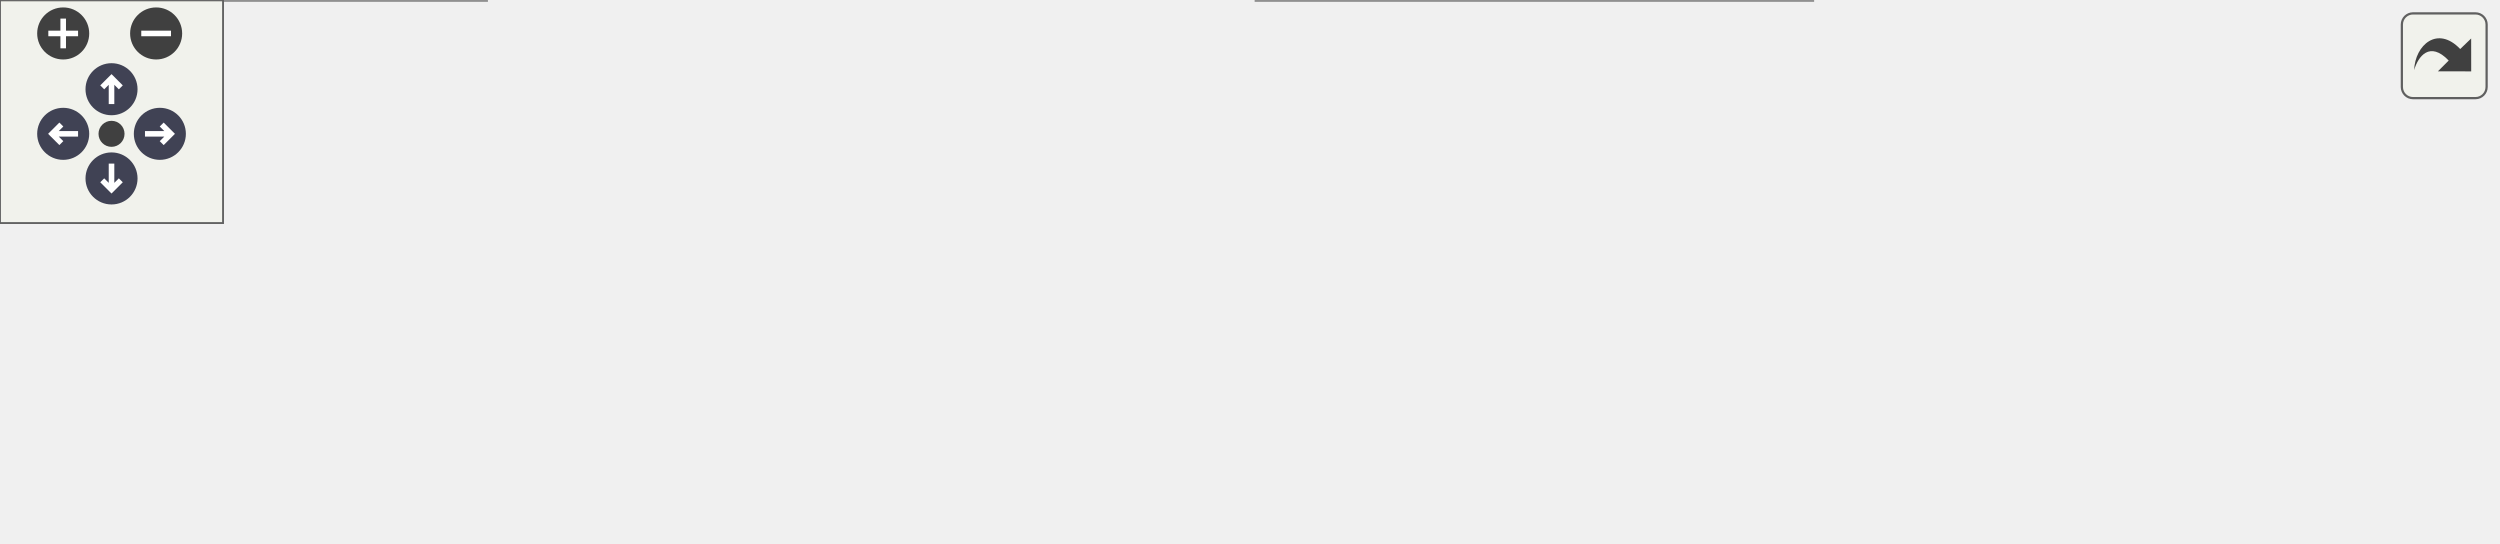
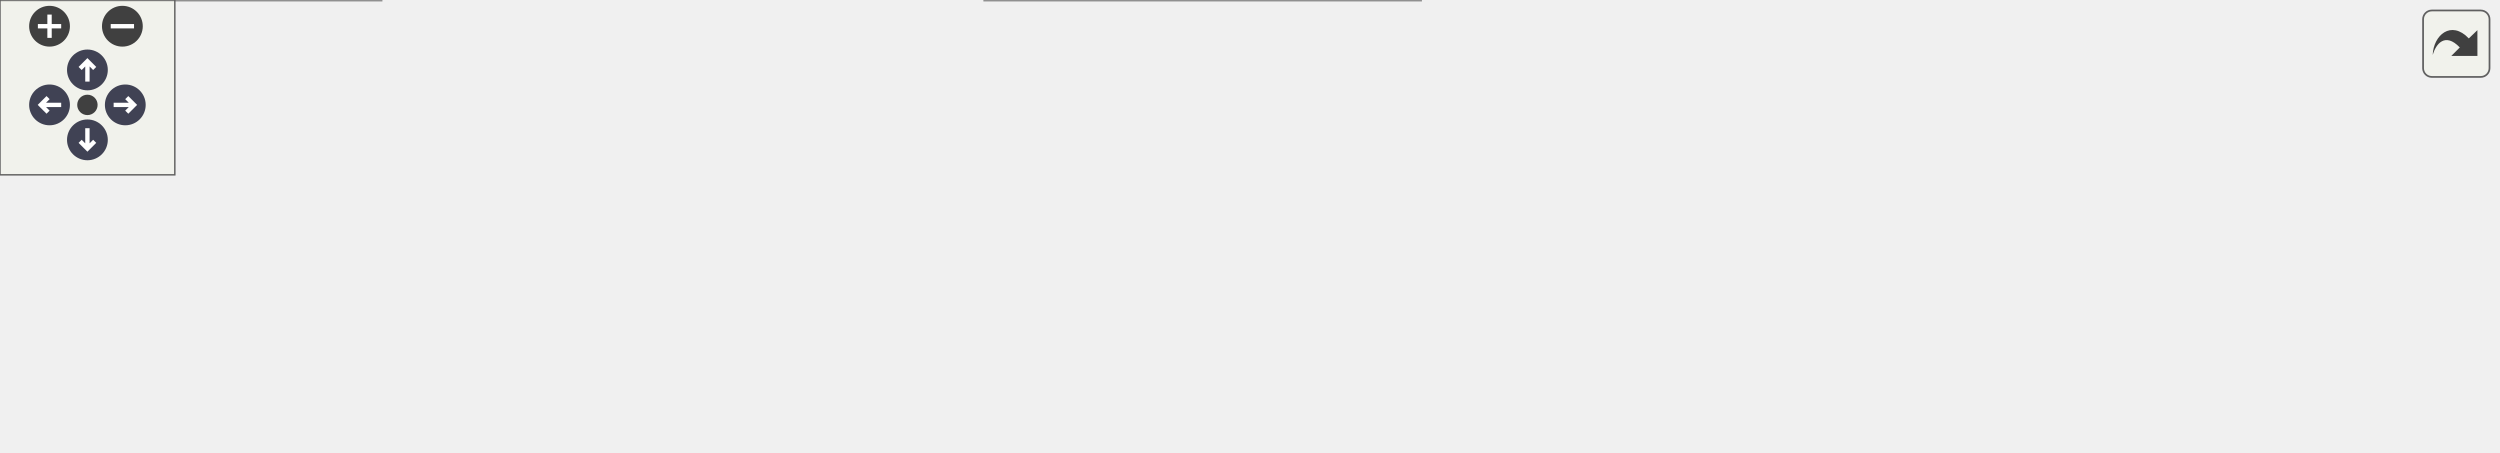
<svg xmlns="http://www.w3.org/2000/svg" xmlns:xlink="http://www.w3.org/1999/xlink" id="main" version="1.1" xml:space="preserve">
  <style type="text/css">
.node, .edge {opacity: 0.7;}
.node.selected, .edge.selected {opacity: 1;}
.edge:hover path { stroke: red; }
.edge:hover polygon { stroke: red; fill: red; }
</style>
  <defs>
    <circle id="rim" cx="0" cy="0" r="7" />
    <circle id="rim2" cx="0" cy="0" r="3.5" />
    <g id="zoomPlus">
      <use xlink:href="#rim" fill="#404040">
        <set attributeName="fill" to="#808080" begin="zoomplus.mouseover" end="zoomplus.mouseout" />
      </use>
      <path d="M-4,0h8M0,-4v8" fill="none" stroke="white" stroke-width="1.5" pointer-events="none" />
    </g>
    <g id="zoomMin">
      <use xlink:href="#rim" fill="#404040">
        <set attributeName="fill" to="#808080" begin="zoomminus.mouseover" end="zoomminus.mouseout" />
      </use>
      <path d="M-4,0h8" fill="none" stroke="white" stroke-width="1.5" pointer-events="none" />
    </g>
    <g id="arrowUp" transform="translate(30 24)">
      <use xlink:href="#rim" />
      <path pointer-events="none" fill="none" stroke="white" stroke-width="1.5" d="M0,-3.0v7 M-2.5,-0.5L0,-3.0L2.5,-0.5" />
    </g>
    <g id="arrowRight" transform="rotate(90) translate(36 -43)">
      <use xlink:href="#rim" />
      <path pointer-events="none" fill="none" stroke="white" stroke-width="1.5" d="M0,-3.0v7 M-2.5,-0.5L0,-3.0L2.5,-0.5" />
    </g>
    <g id="arrowDown" transform="rotate(180) translate(-30 -48)">
      <use xlink:href="#rim" />
      <path pointer-events="none" fill="none" stroke="white" stroke-width="1.5" d="M0,-3.0v7 M-2.5,-0.5L0,-3.0L2.5,-0.5" />
    </g>
    <g id="arrowLeft" transform="rotate(270) translate(-36 17)">
      <use xlink:href="#rim" />
      <path pointer-events="none" fill="none" stroke="white" stroke-width="1.5" d="M0,-3.0v7 M-2.5,-0.5L0,-3.0L2.5,-0.5" />
    </g>
    <g id="resetDef">
      <use xlink:href="#rim2" fill="#404040">
        <set attributeName="fill" to="#808080" begin="reset.mouseover" end="reset.mouseout" />
      </use>
    </g>
  </defs>
  <svg id="graph" class="graph">
    <g id="viewport">
      <g id="Node000001" class="node">
        <g id="a_Node000001">
          <a xlink:title="Computes the modified dtheta for Fourier filtering in azimuthal direction.">
-             <polygon fill="#999999" stroke="#666666" points="671.5,-59.5 523.5,-59.5 523.5,-26 671.5,-26 671.5,-59.5" />
-             <text xml:space="preserve" text-anchor="start" x="531.5" y="-46" font-family="Helvetica,sans-Serif" font-size="10.00">m_sim_helpers::f_compute</text>
-             <text xml:space="preserve" text-anchor="middle" x="597.5" y="-33.25" font-family="Helvetica,sans-Serif" font-size="10.00">_filtered_dtheta</text>
+             <polygon fill="#999999" stroke="#666666" points="857,-59.5 709,-59.5 709,-26 857,-26 857,-59.5" />
+             <text xml:space="preserve" text-anchor="start" x="717" y="-46" font-family="Helvetica,sans-Serif" font-size="10.00">m_sim_helpers::f_compute</text>
+             <text xml:space="preserve" text-anchor="middle" x="783" y="-33.25" font-family="Helvetica,sans-Serif" font-size="10.00">_filtered_dtheta</text>
          </a>
        </g>
      </g>
      <g id="Node000002" class="node">
        <g id="a_Node000002">
-           <a xlink:href="namespacem__sim__helpers.html#a397cf276fdf6878ade5222940b70b888" target="_top" xlink:title="Computes the candidate dts for a specified CFL number: max_dt(1) from the inviscid,...">
-             <polygon fill="white" stroke="#666666" points="487.5,-85.5 338,-85.5 338,-52 487.5,-52 487.5,-85.5" />
-             <text xml:space="preserve" text-anchor="start" x="346" y="-72" font-family="Helvetica,sans-Serif" font-size="10.00">m_sim_helpers::s_compute</text>
-             <text xml:space="preserve" text-anchor="middle" x="412.75" y="-59.25" font-family="Helvetica,sans-Serif" font-size="10.00">_dt_from_cfl</text>
+           <a xlink:href="namespacem__sim__helpers.html#a269986d4d30cc89c19346c24c98103e1" target="_top" xlink:title="Computes the candidate dts for a specified CFL number: max_dt(1) from the inviscid,...">
+             <polygon fill="white" stroke="#666666" points="487.5,-94.5 338,-94.5 338,-61 487.5,-61 487.5,-94.5" />
+             <text xml:space="preserve" text-anchor="start" x="346" y="-81" font-family="Helvetica,sans-Serif" font-size="10.00">m_sim_helpers::s_compute</text>
+             <text xml:space="preserve" text-anchor="middle" x="412.75" y="-68.25" font-family="Helvetica,sans-Serif" font-size="10.00">_dt_from_cfl</text>
          </a>
        </g>
      </g>
      <g id="edge1_Node000001_Node000002" class="edge">
        <g id="a_edge1_Node000001_Node000002">
          <a xlink:title=" ">
-             <path fill="none" stroke="#63b8ff" d="M511.96,-54.78C503.94,-55.92 495.85,-57.07 487.94,-58.2" />
-             <polygon fill="#63b8ff" stroke="#63b8ff" points="512.32,-58.26 521.72,-53.39 511.33,-51.33 512.32,-58.26" />
+             <path fill="none" stroke="#63b8ff" d="M708.2,-62.45C696.49,-64.96 684.47,-67.2 673,-68.75 610.97,-77.14 539.87,-79.07 487.83,-79.09" />
+             <polygon fill="#63b8ff" stroke="#63b8ff" points="708.82,-65.9 717.81,-60.29 707.29,-59.07 708.82,-65.9" />
          </a>
        </g>
      </g>
      <g id="Node000003" class="node">
        <g id="a_Node000003">
-           <a xlink:href="namespacem__sim__helpers.html#a26041c29b2b8590a289c06b6a50a152a" target="_top" xlink:title="Computes stability criterion for a specified dt.">
+           <a xlink:href="namespacem__sim__helpers.html#acc0349b3798a4f63ae0bce3924c8445d" target="_top" xlink:title="Sum over directions of 1/spacing^2 at cell (j, k, l). An explicit diffusion with diffusivity D is RK-...">
+             <polygon fill="white" stroke="#666666" points="673,-59.5 523.5,-59.5 523.5,-26 673,-26 673,-59.5" />
+             <text xml:space="preserve" text-anchor="start" x="531.5" y="-46" font-family="Helvetica,sans-Serif" font-size="10.00">m_sim_helpers::s_compute</text>
+             <text xml:space="preserve" text-anchor="middle" x="598.25" y="-33.25" font-family="Helvetica,sans-Serif" font-size="10.00">_inv_dx2_sum</text>
+           </a>
+         </g>
+       </g>
+       <g id="edge2_Node000001_Node000003" class="edge">
+         <g id="a_edge2_Node000001_Node000003">
+           <a xlink:title=" ">
+             <path fill="none" stroke="#63b8ff" d="M697.46,-42.75C689.44,-42.75 681.35,-42.75 673.44,-42.75" />
+             <polygon fill="#63b8ff" stroke="#63b8ff" points="697.21,-46.25 707.21,-42.75 697.21,-39.25 697.21,-46.25" />
+           </a>
+         </g>
+       </g>
+       <g id="Node000004" class="node">
+         <g id="a_Node000004">
+           <a xlink:href="namespacem__sim__helpers.html#a2a1d9c9166a69afe506660039b1d8df7" target="_top" xlink:title="Computes stability criterion for a specified dt.">
            <polygon fill="white" stroke="#666666" points="487.5,-33.5 338,-33.5 338,0 487.5,0 487.5,-33.5" />
            <text xml:space="preserve" text-anchor="start" x="346" y="-20" font-family="Helvetica,sans-Serif" font-size="10.00">m_sim_helpers::s_compute</text>
            <text xml:space="preserve" text-anchor="middle" x="412.75" y="-7.25" font-family="Helvetica,sans-Serif" font-size="10.00">_stability_from_dt</text>
          </a>
        </g>
      </g>
-       <g id="edge2_Node000001_Node000003" class="edge">
-         <g id="a_edge2_Node000001_Node000003">
+       <g id="edge8_Node000001_Node000004" class="edge">
+         <g id="a_edge8_Node000001_Node000004">
          <a xlink:title=" ">
-             <path fill="none" stroke="#63b8ff" d="M511.96,-30.72C503.94,-29.58 495.85,-28.43 487.94,-27.3" />
-             <polygon fill="#63b8ff" stroke="#63b8ff" points="511.33,-34.17 521.72,-32.11 512.32,-27.24 511.33,-34.17" />
+             <path fill="none" stroke="#63b8ff" d="M709.96,-23.06C697.71,-20.44 685.06,-18.17 673,-16.75 610.87,-9.44 539.78,-10.07 487.77,-12.17" />
+             <polygon fill="#63b8ff" stroke="#63b8ff" points="709.06,-26.45 719.58,-25.23 710.59,-19.62 709.06,-26.45" />
          </a>
        </g>
      </g>
-       <g id="Node000004" class="node">
-         <g id="a_Node000004">
+       <g id="edge3_Node000003_Node000002" class="edge">
+         <g id="a_edge3_Node000003_Node000002">
+           <a xlink:title=" ">
+             <path fill="none" stroke="#63b8ff" d="M511.86,-59.04C503.84,-60.57 495.75,-62.11 487.84,-63.62" />
+             <polygon fill="#63b8ff" stroke="#63b8ff" points="512.49,-62.48 521.66,-57.17 511.18,-55.6 512.49,-62.48" />
+           </a>
+         </g>
+       </g>
+       <g id="edge4_Node000003_Node000004" class="edge">
+         <g id="a_edge4_Node000003_Node000004">
+           <a xlink:title=" ">
+             <path fill="none" stroke="#63b8ff" d="M511.86,-30.65C503.84,-29.51 495.75,-28.37 487.84,-27.25" />
+             <polygon fill="#63b8ff" stroke="#63b8ff" points="511.25,-34.1 521.64,-32.04 512.23,-27.17 511.25,-34.1" />
+           </a>
+         </g>
+       </g>
+       <g id="Node000005" class="node">
+         <g id="a_Node000005">
          <a xlink:href="namespacem__data__output.html#a22ac1c0655844e610fa82a9339252c00" target="_top" xlink:title="Locate the grid cell responsible for an ICFL violation on this rank and report its state plus the nea...">
            <polygon fill="white" stroke="#666666" points="302,-56.5 166.75,-56.5 166.75,-23 302,-23 302,-56.5" />
            <text xml:space="preserve" text-anchor="start" x="174.75" y="-43" font-family="Helvetica,sans-Serif" font-size="10.00">m_data_output::s_report</text>
            <text xml:space="preserve" text-anchor="middle" x="234.38" y="-30.25" font-family="Helvetica,sans-Serif" font-size="10.00">_icfl_violation</text>
          </a>
        </g>
      </g>
-       <g id="edge3_Node000003_Node000004" class="edge">
-         <g id="a_edge3_Node000003_Node000004">
+       <g id="edge5_Node000004_Node000005" class="edge">
+         <g id="a_edge5_Node000004_Node000005">
          <a xlink:title=" ">
            <path fill="none" stroke="#63b8ff" d="M326.41,-27.88C318.37,-28.93 310.31,-29.98 302.48,-31" />
            <polygon fill="#63b8ff" stroke="#63b8ff" points="326.75,-31.36 336.22,-26.6 325.85,-24.42 326.75,-31.36" />
          </a>
        </g>
      </g>
-       <g id="Node000005" class="node">
-         <g id="a_Node000005">
+       <g id="Node000006" class="node">
+         <g id="a_Node000006">
          <a xlink:href="namespacem__data__output.html#ac4254f90208d2808b6b214e857e79d9a" target="_top" xlink:title="Write stability criteria extrema to the run-time information file at the given time step.">
            <polygon fill="white" stroke="#666666" points="130.75,-33.5 0,-33.5 0,0 130.75,0 130.75,-33.5" />
            <text xml:space="preserve" text-anchor="start" x="8" y="-20" font-family="Helvetica,sans-Serif" font-size="10.00">m_data_output::s_write</text>
            <text xml:space="preserve" text-anchor="middle" x="65.38" y="-7.25" font-family="Helvetica,sans-Serif" font-size="10.00">_run_time_information</text>
          </a>
        </g>
      </g>
-       <g id="edge5_Node000003_Node000005" class="edge">
-         <g id="a_edge5_Node000003_Node000005">
+       <g id="edge7_Node000004_Node000006" class="edge">
+         <g id="a_edge7_Node000004_Node000006">
          <a xlink:title=" ">
            <path fill="none" stroke="#63b8ff" d="M326.43,-14.19C318.18,-14.01 309.93,-13.86 302,-13.75 241.89,-12.93 226.85,-12.85 166.75,-13.75 155.24,-13.92 143,-14.2 131.16,-14.53" />
            <polygon fill="#63b8ff" stroke="#63b8ff" points="326.07,-17.68 336.15,-14.41 326.24,-10.68 326.07,-17.68" />
          </a>
        </g>
      </g>
-       <g id="edge4_Node000004_Node000005" class="edge">
-         <g id="a_edge4_Node000004_Node000005">
+       <g id="edge6_Node000005_Node000006" class="edge">
+         <g id="a_edge6_Node000005_Node000006">
          <a xlink:title=" ">
            <path fill="none" stroke="#63b8ff" d="M155.14,-28.98C147.12,-27.87 139.04,-26.76 131.18,-25.68" />
            <polygon fill="#63b8ff" stroke="#63b8ff" points="154.53,-32.42 164.91,-30.32 155.48,-25.49 154.53,-32.42" />
          </a>
        </g>
      </g>
    </g>
  </svg>
  <g id="navigator" transform="translate(0 0)" fill="#404254">
    <rect fill="#f2f5e9" fill-opacity="0.5" stroke="#606060" stroke-width=".5" x="0" y="0" width="60" height="60" />
    <use id="zoomplus" xlink:href="#zoomPlus" x="17" y="9" />
    <use id="zoomminus" xlink:href="#zoomMin" x="42" y="9" />
    <use id="reset" xlink:href="#resetDef" x="30" y="36" />
    <use id="arrowup" xlink:href="#arrowUp" x="0" y="0" />
    <use id="arrowright" xlink:href="#arrowRight" x="0" y="0" />
    <use id="arrowdown" xlink:href="#arrowDown" x="0" y="0" />
    <use id="arrowleft" xlink:href="#arrowLeft" x="0" y="0" />
  </g>
  <svg viewBox="0 0 15 15" width="100%" height="30px" preserveAspectRatio="xMaxYMin meet">
    <g id="arrow_out" transform="scale(0.3 0.3)">
      <a xlink:href="namespacem__sim__helpers_aa641aecbabcfd37456c476ac6d8549a8_icgraph_org.svg" target="_base">
        <rect id="button" ry="5" rx="5" y="6" x="6" height="38" width="38" fill="#f2f5e9" fill-opacity="0.5" stroke="#606060" stroke-width="1.0" />
        <path id="arrow" d="M 11.5,31.437 C 11.94,20.098 22.043,11.323 32.159,21.979 L 37.069,17.246 C 37.069,17.246 37.088,32 37.088,32 L 22.16,31.978 C 22.16,31.978 26.998,27.14 26.998,27.14 C 18.529,18.264 13.292,25.23 11.5,31.437 z" style="fill:#404040;" />
      </a>
    </g>
  </svg>
  <style type="text/css">

[data-mouse-over-selected='false'] { opacity: 0.7; }
[data-mouse-over-selected='true']  { opacity: 1.0; }

</style>
</svg>
